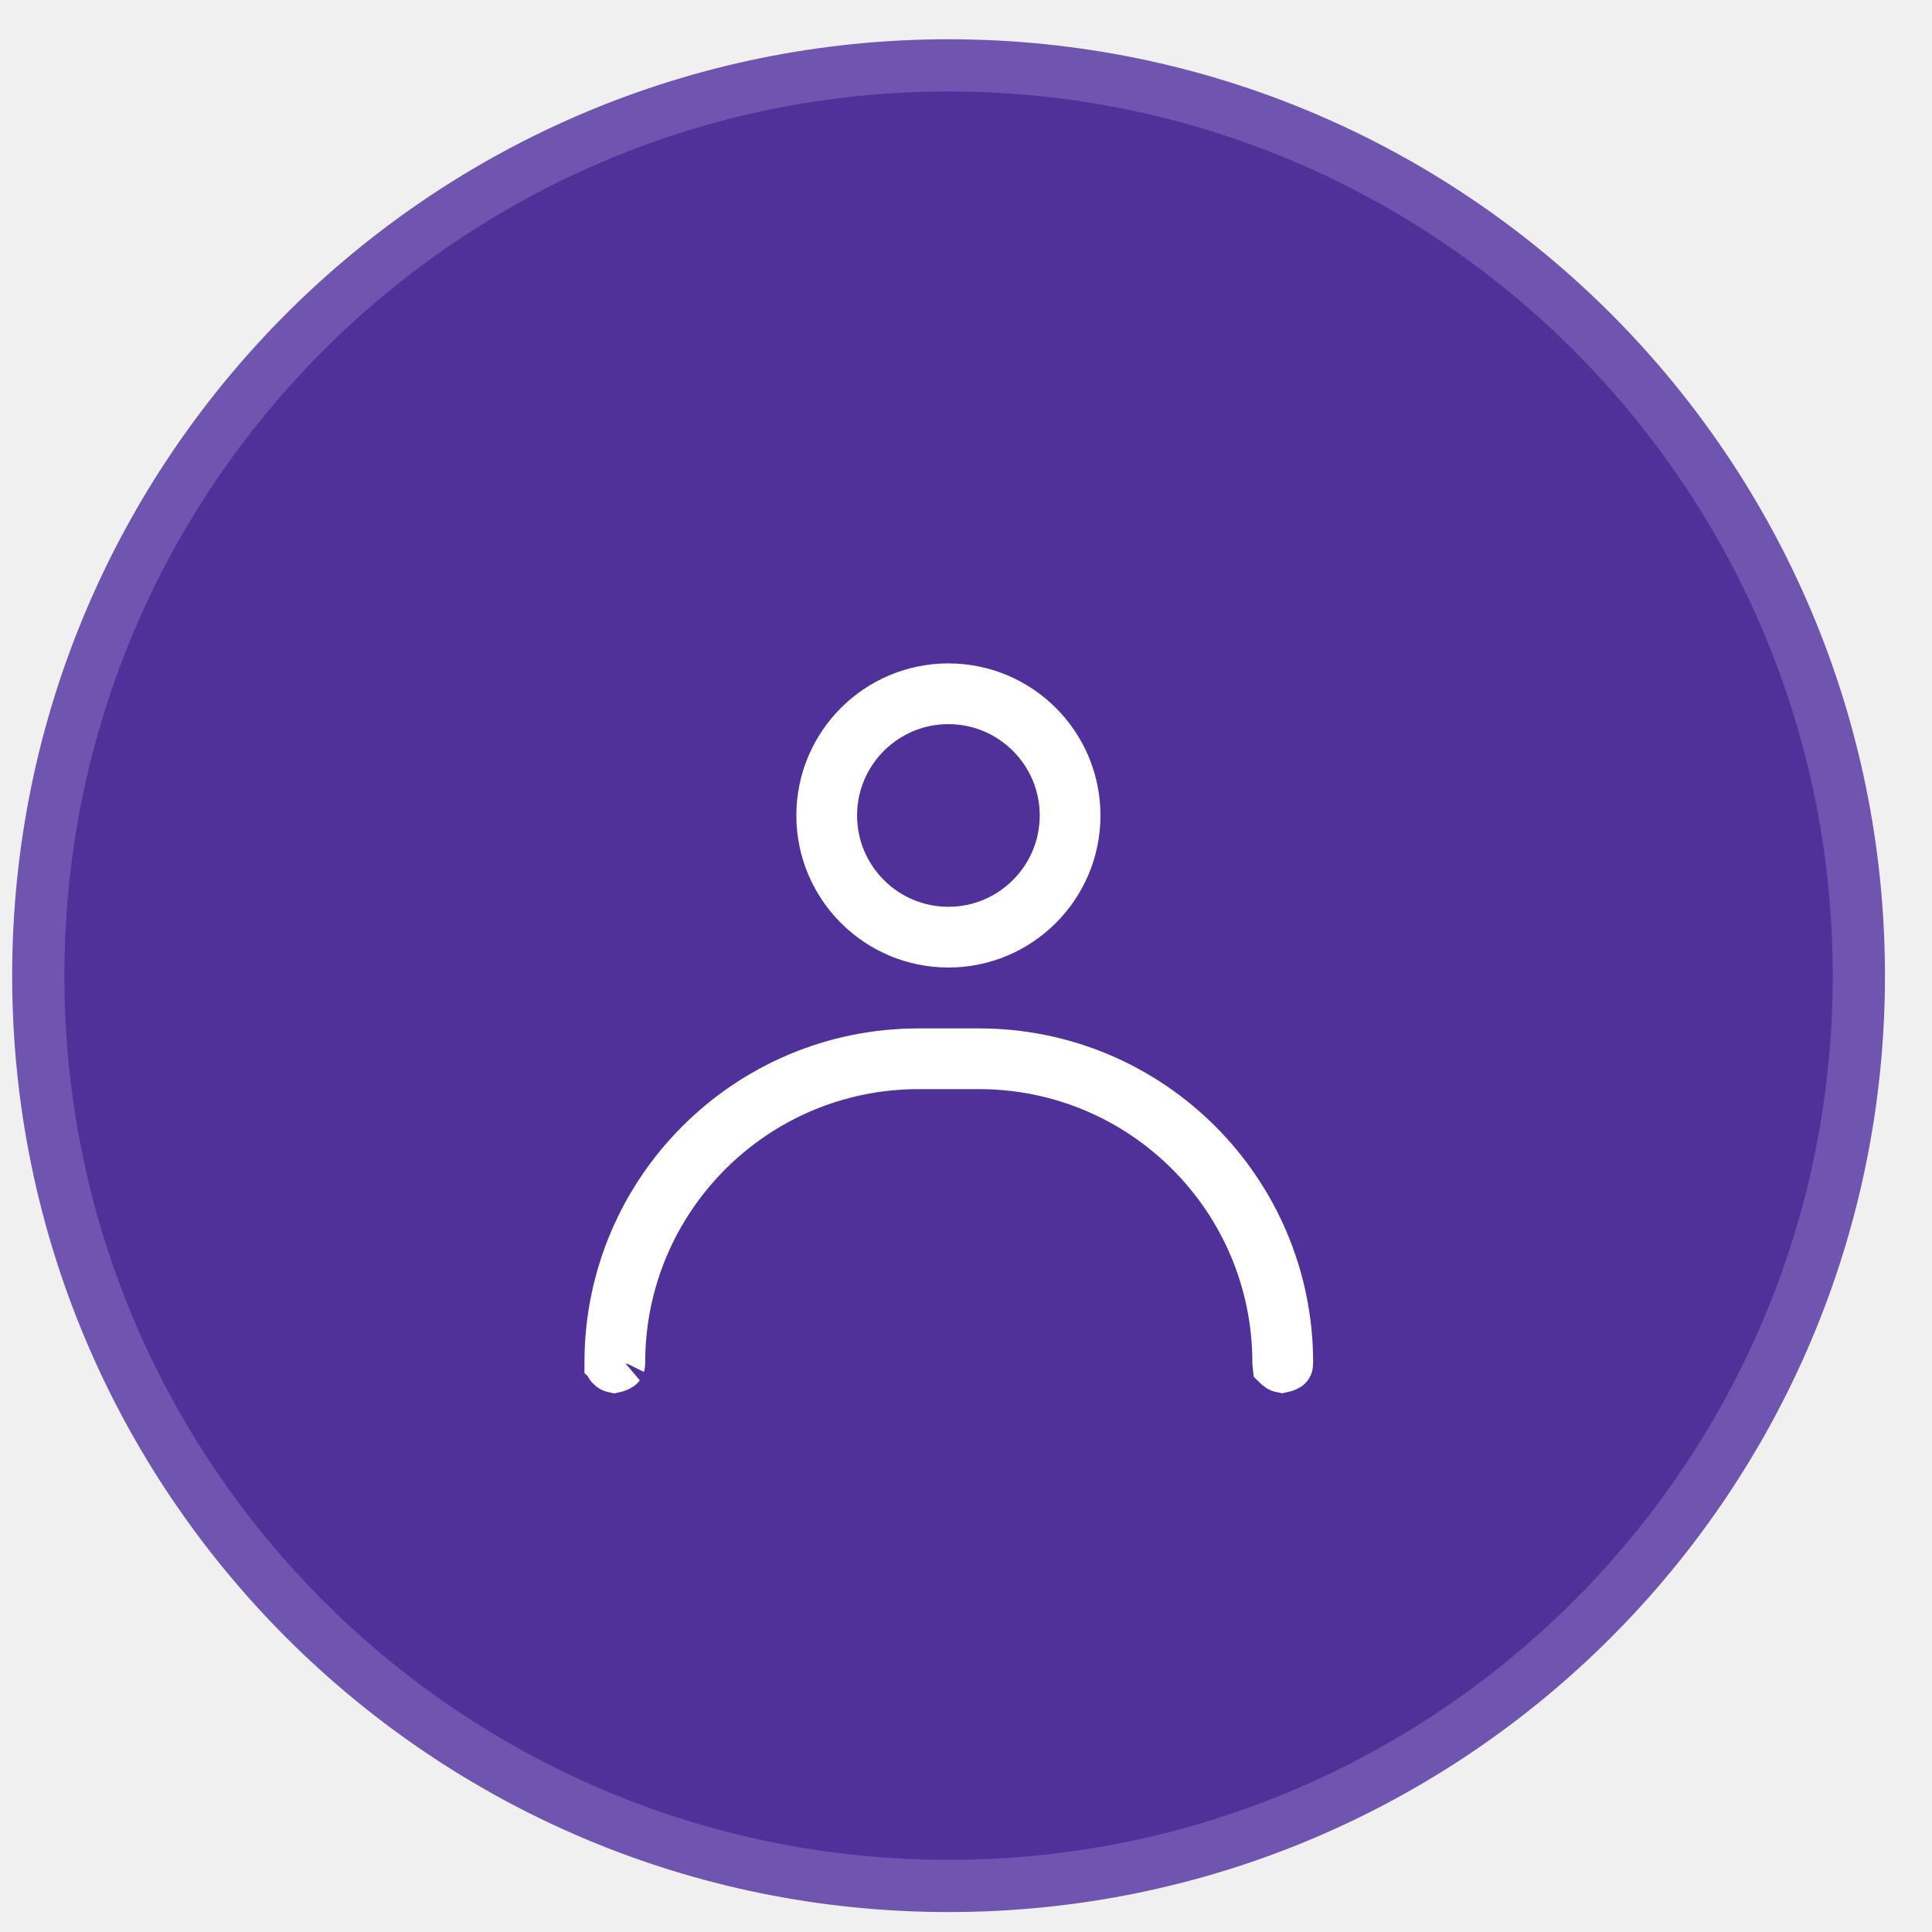
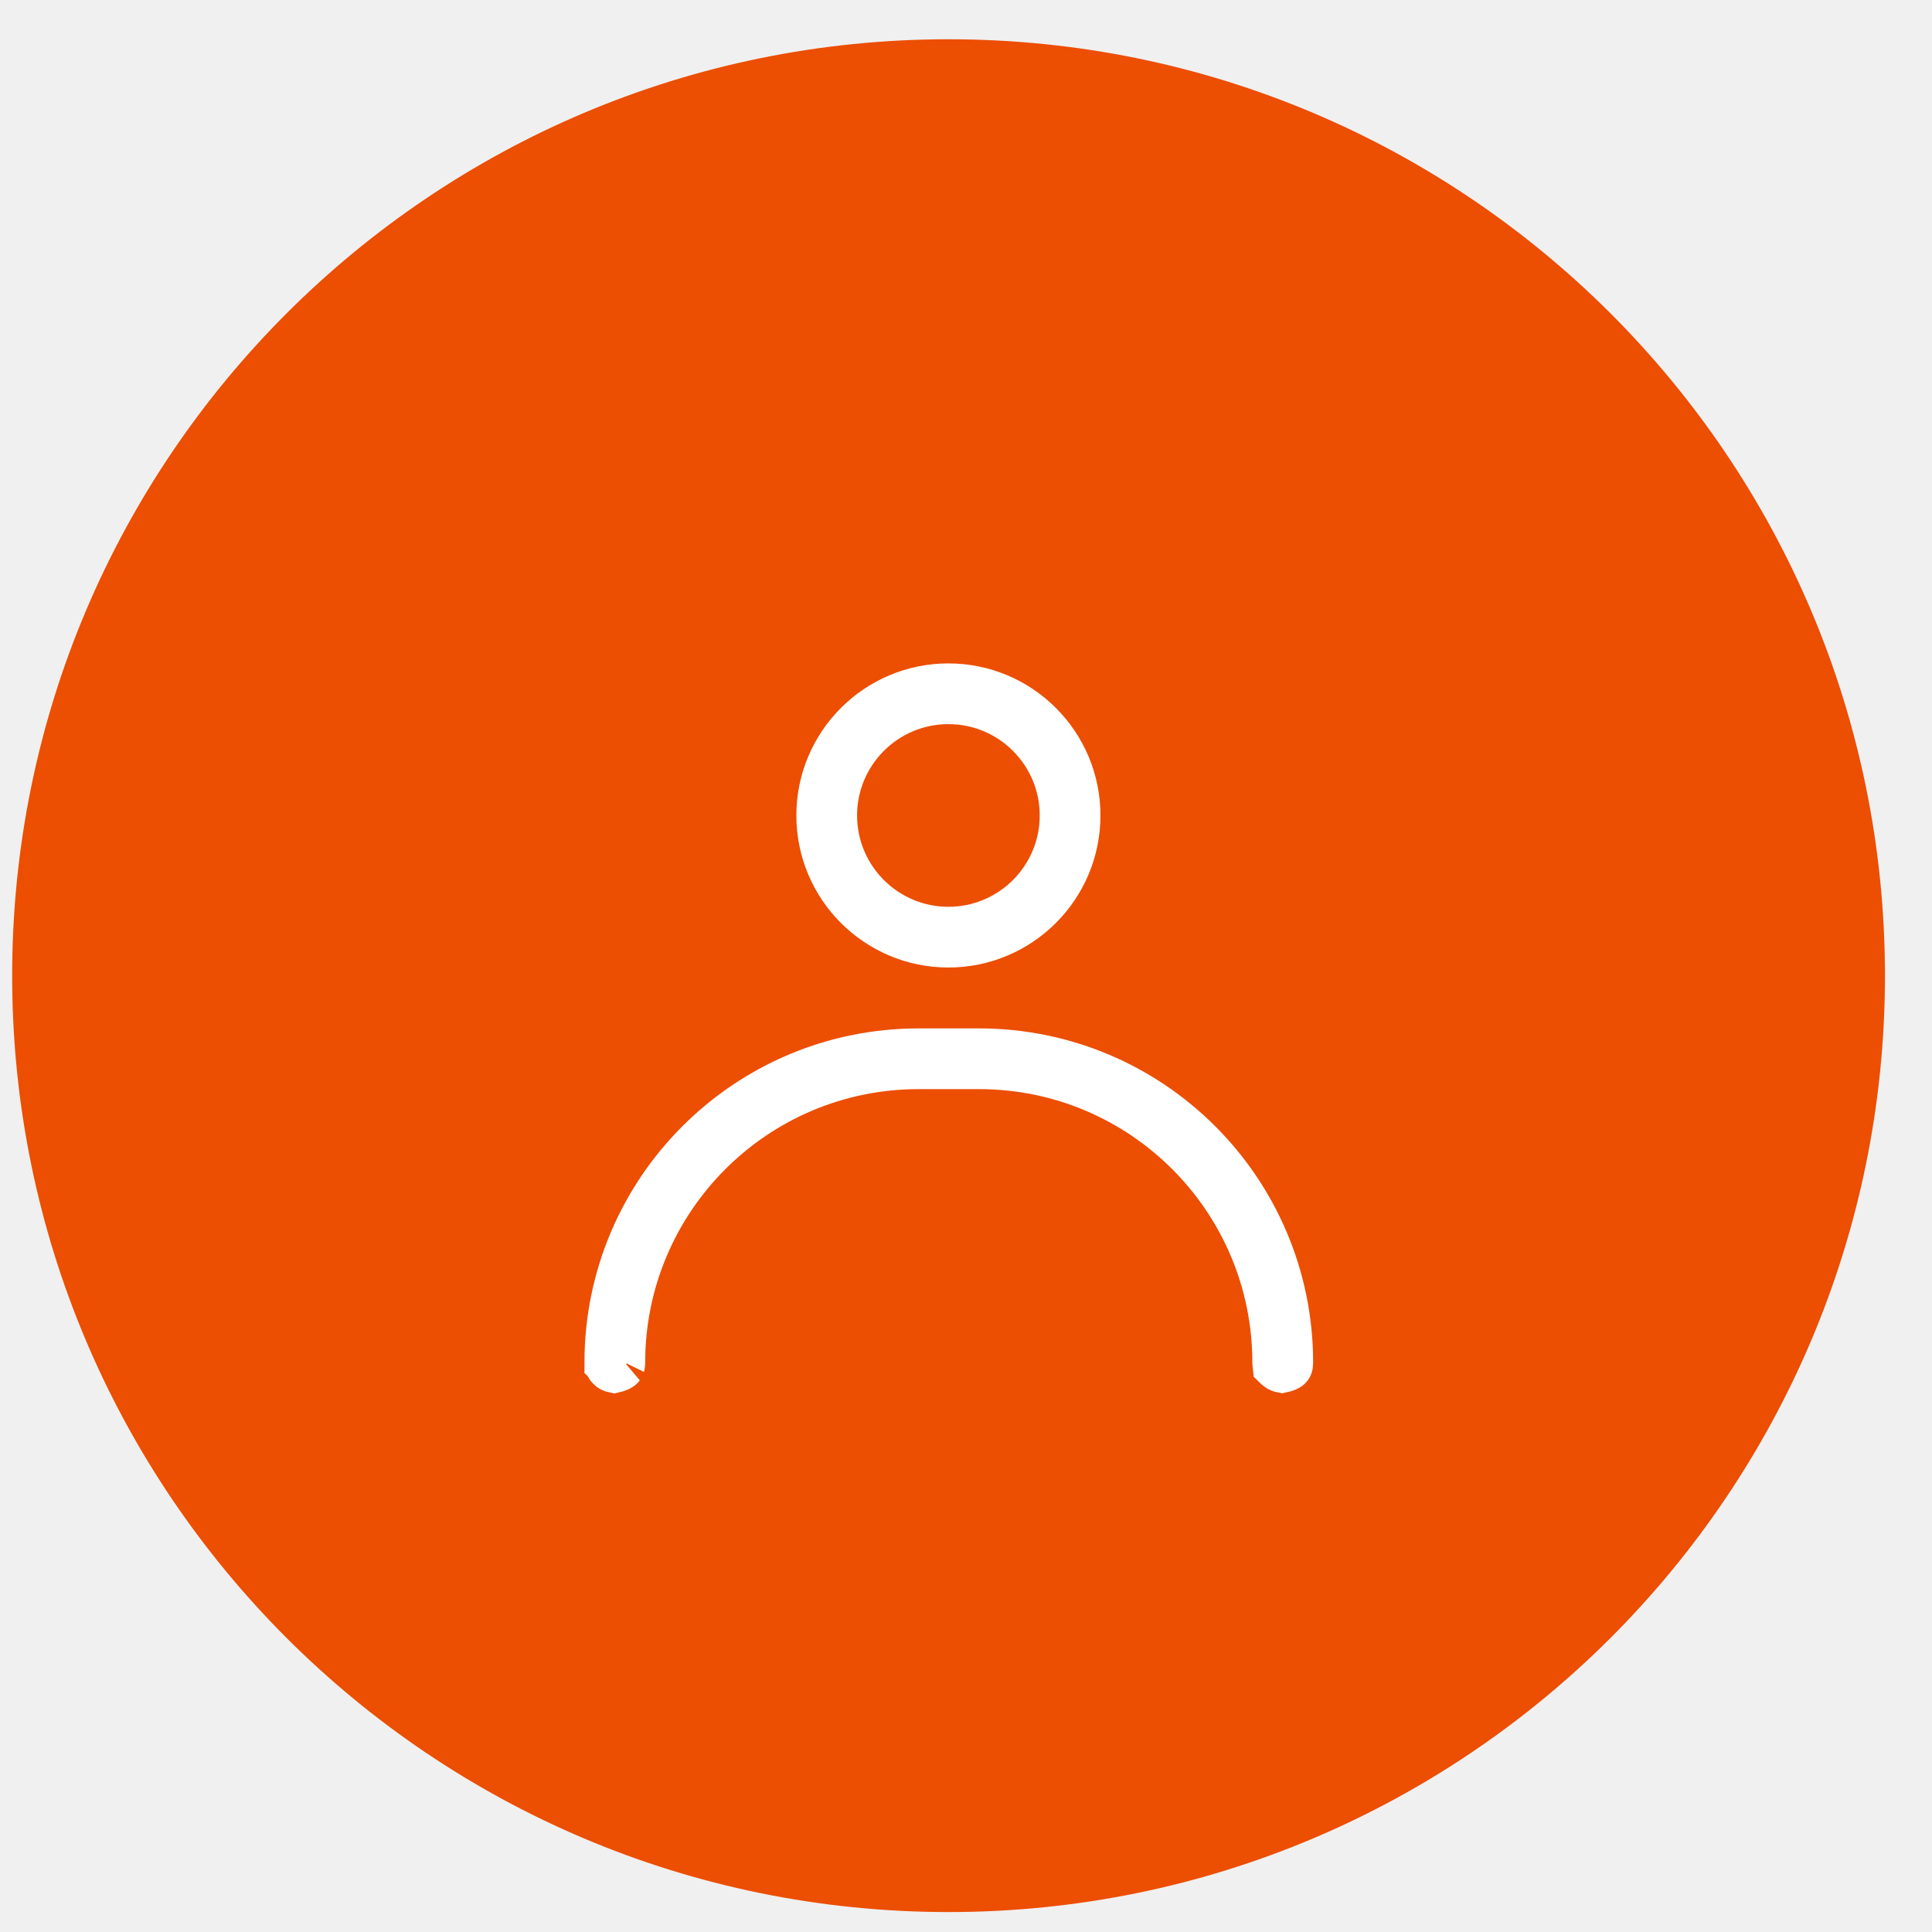
<svg xmlns="http://www.w3.org/2000/svg" width="37" height="37" viewBox="0 0 37 37" fill="none">
-   <circle cx="18.166" cy="18.685" r="17.433" fill="#50319A" stroke="#6F54B0" />
+   <circle cx="18.166" cy="18.685" r="17.433" fill="#ec4e02" stroke="#ec4e02" />
  <path d="M17.593 20.195H18.749C22.007 20.195 24.648 22.837 24.648 26.095C24.648 26.138 24.638 26.143 24.644 26.136C24.646 26.133 24.643 26.139 24.624 26.149C24.604 26.16 24.577 26.168 24.553 26.173C24.537 26.17 24.524 26.165 24.513 26.155L24.502 26.145L24.49 26.136L24.488 26.134L24.485 26.106L24.484 26.094V26.091C24.482 22.924 21.915 20.358 18.749 20.358H17.593C14.425 20.358 11.856 22.927 11.856 26.095C11.856 26.133 11.849 26.141 11.852 26.137C11.85 26.138 11.848 26.14 11.844 26.143C11.832 26.151 11.812 26.16 11.788 26.167C11.777 26.17 11.767 26.171 11.759 26.173C11.722 26.165 11.694 26.134 11.693 26.095L11.694 26.081L11.693 26.08C11.701 22.829 14.34 20.195 17.593 20.195Z" fill="white" stroke="white" />
  <path d="M18.163 13.205C19.494 13.205 20.575 14.286 20.575 15.617C20.575 16.948 19.494 18.029 18.163 18.029C16.832 18.029 15.751 16.948 15.751 15.617C15.751 14.286 16.832 13.205 18.163 13.205ZM18.163 13.368C16.922 13.368 15.914 14.376 15.914 15.617C15.914 16.858 16.922 17.866 18.163 17.866C19.404 17.866 20.412 16.858 20.412 15.617C20.412 14.376 19.404 13.368 18.163 13.368Z" fill="white" stroke="white" />
</svg>
